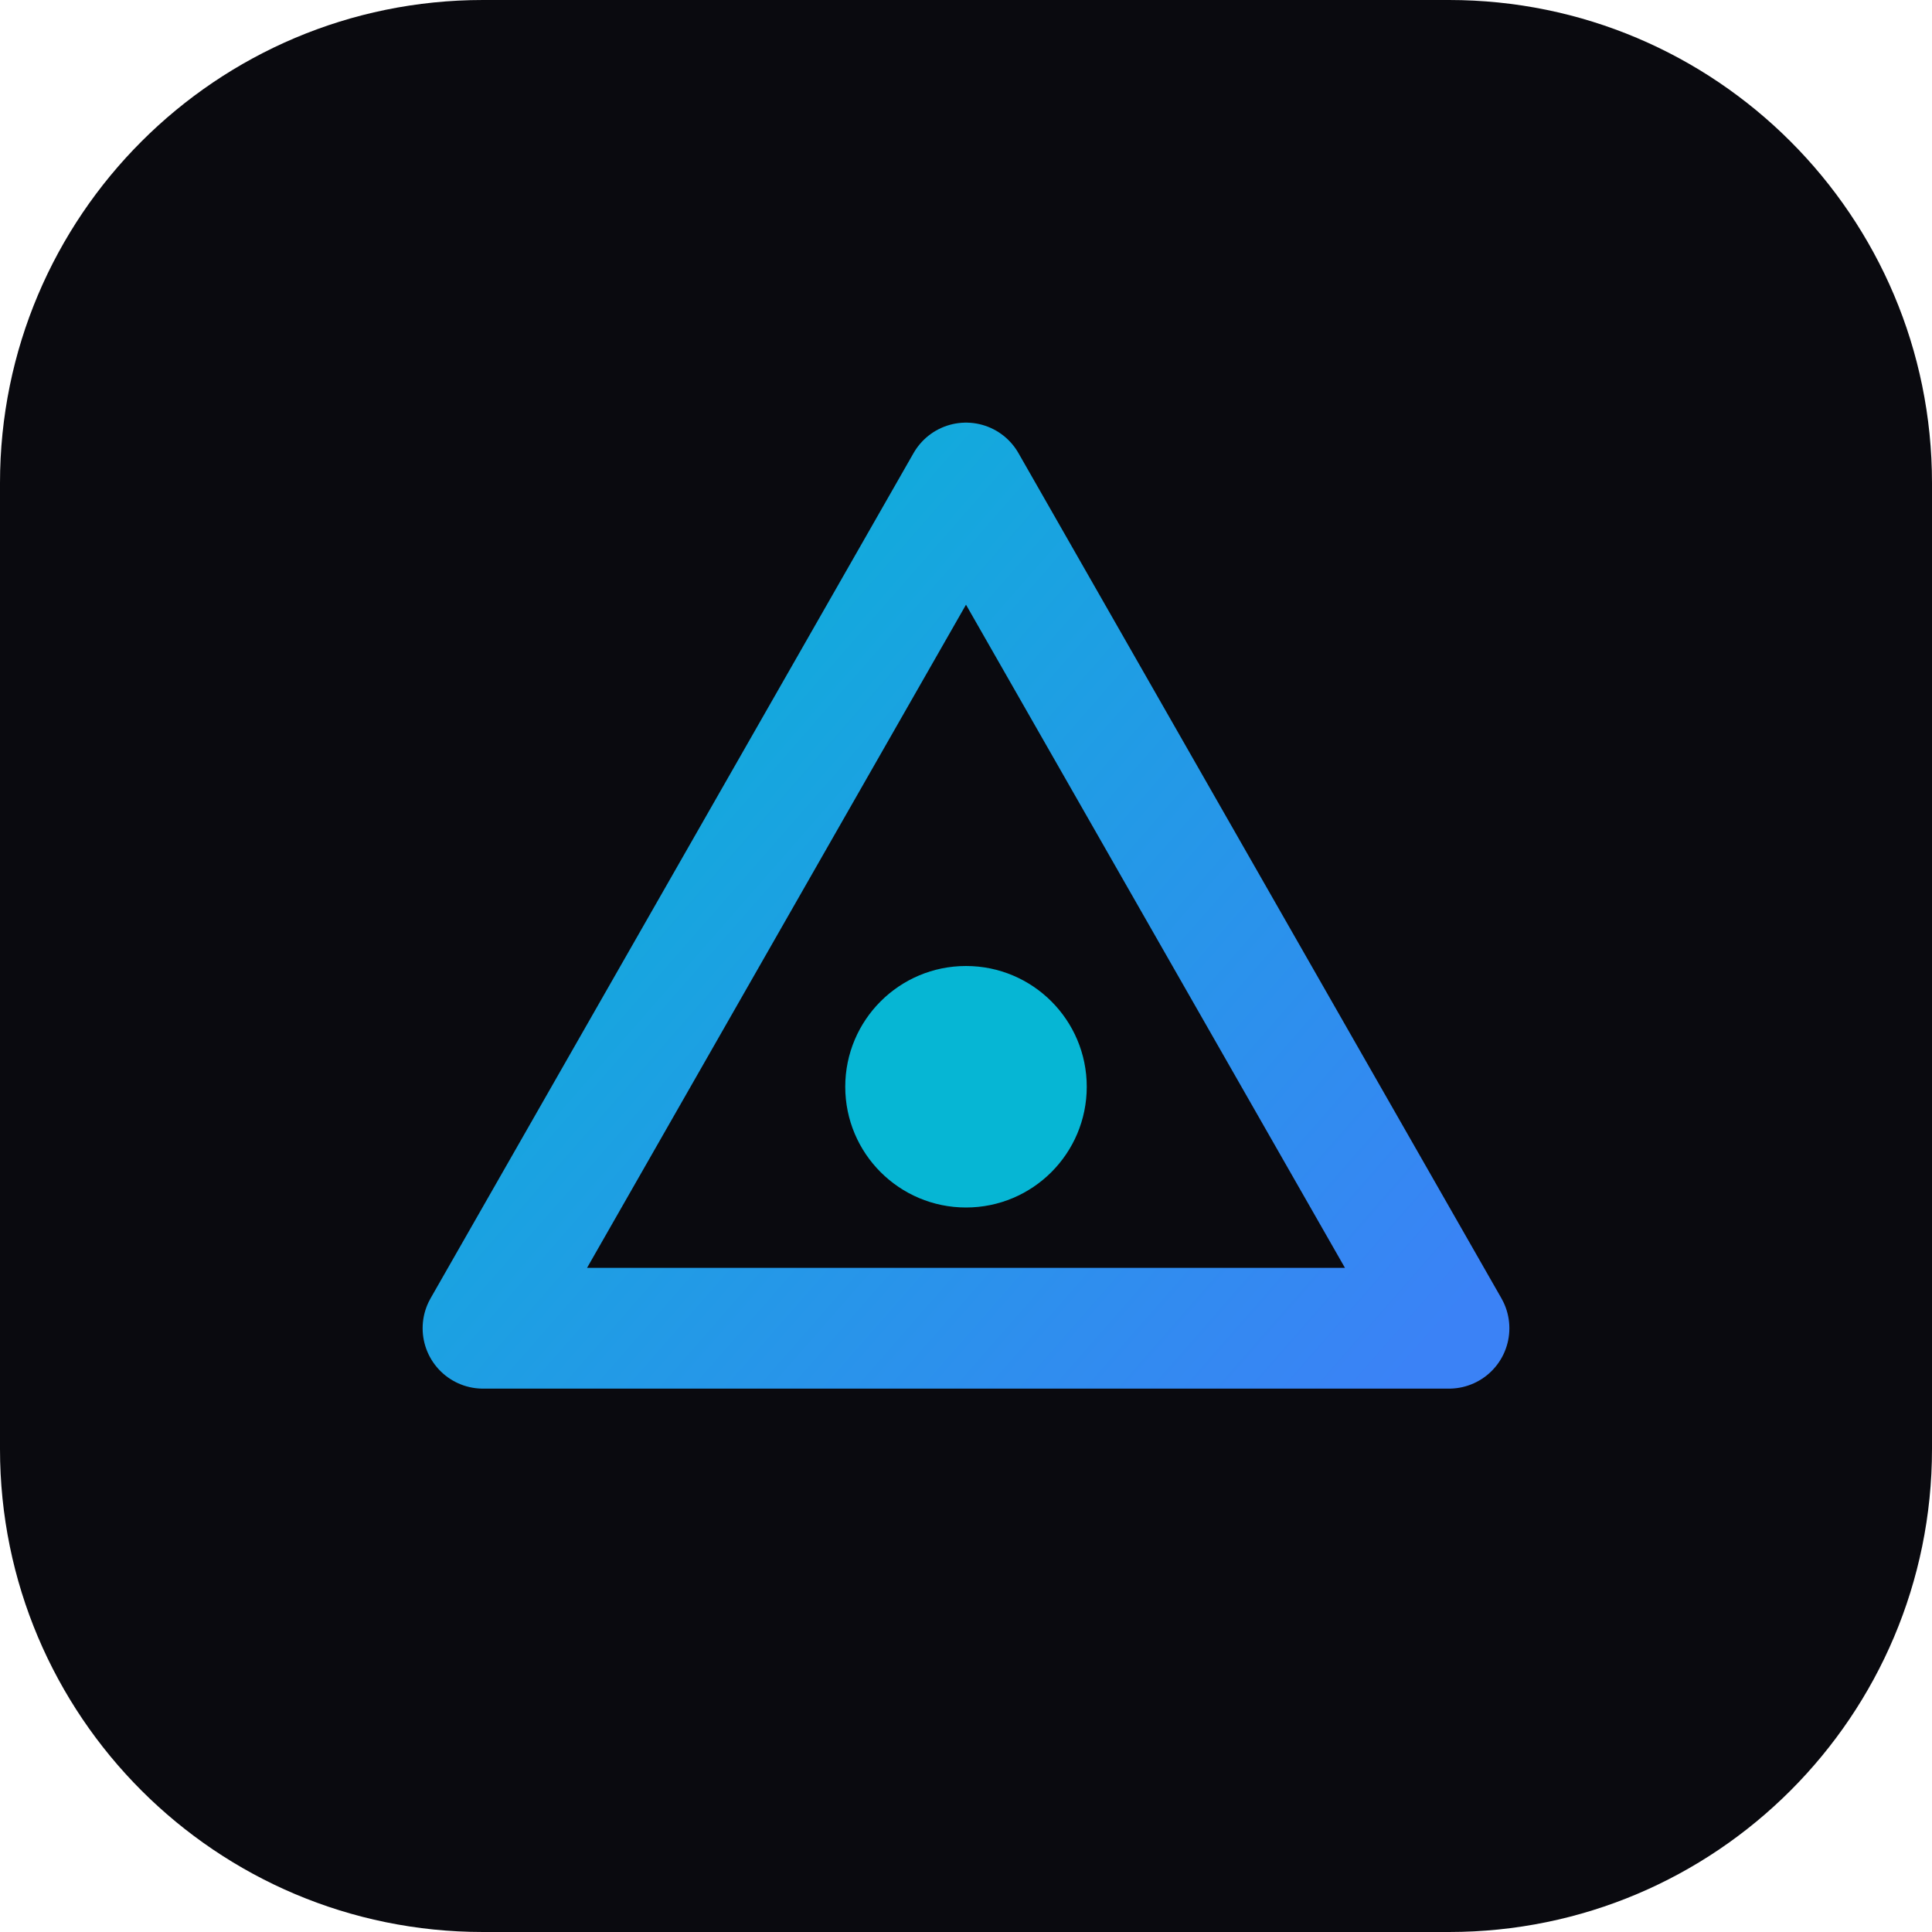
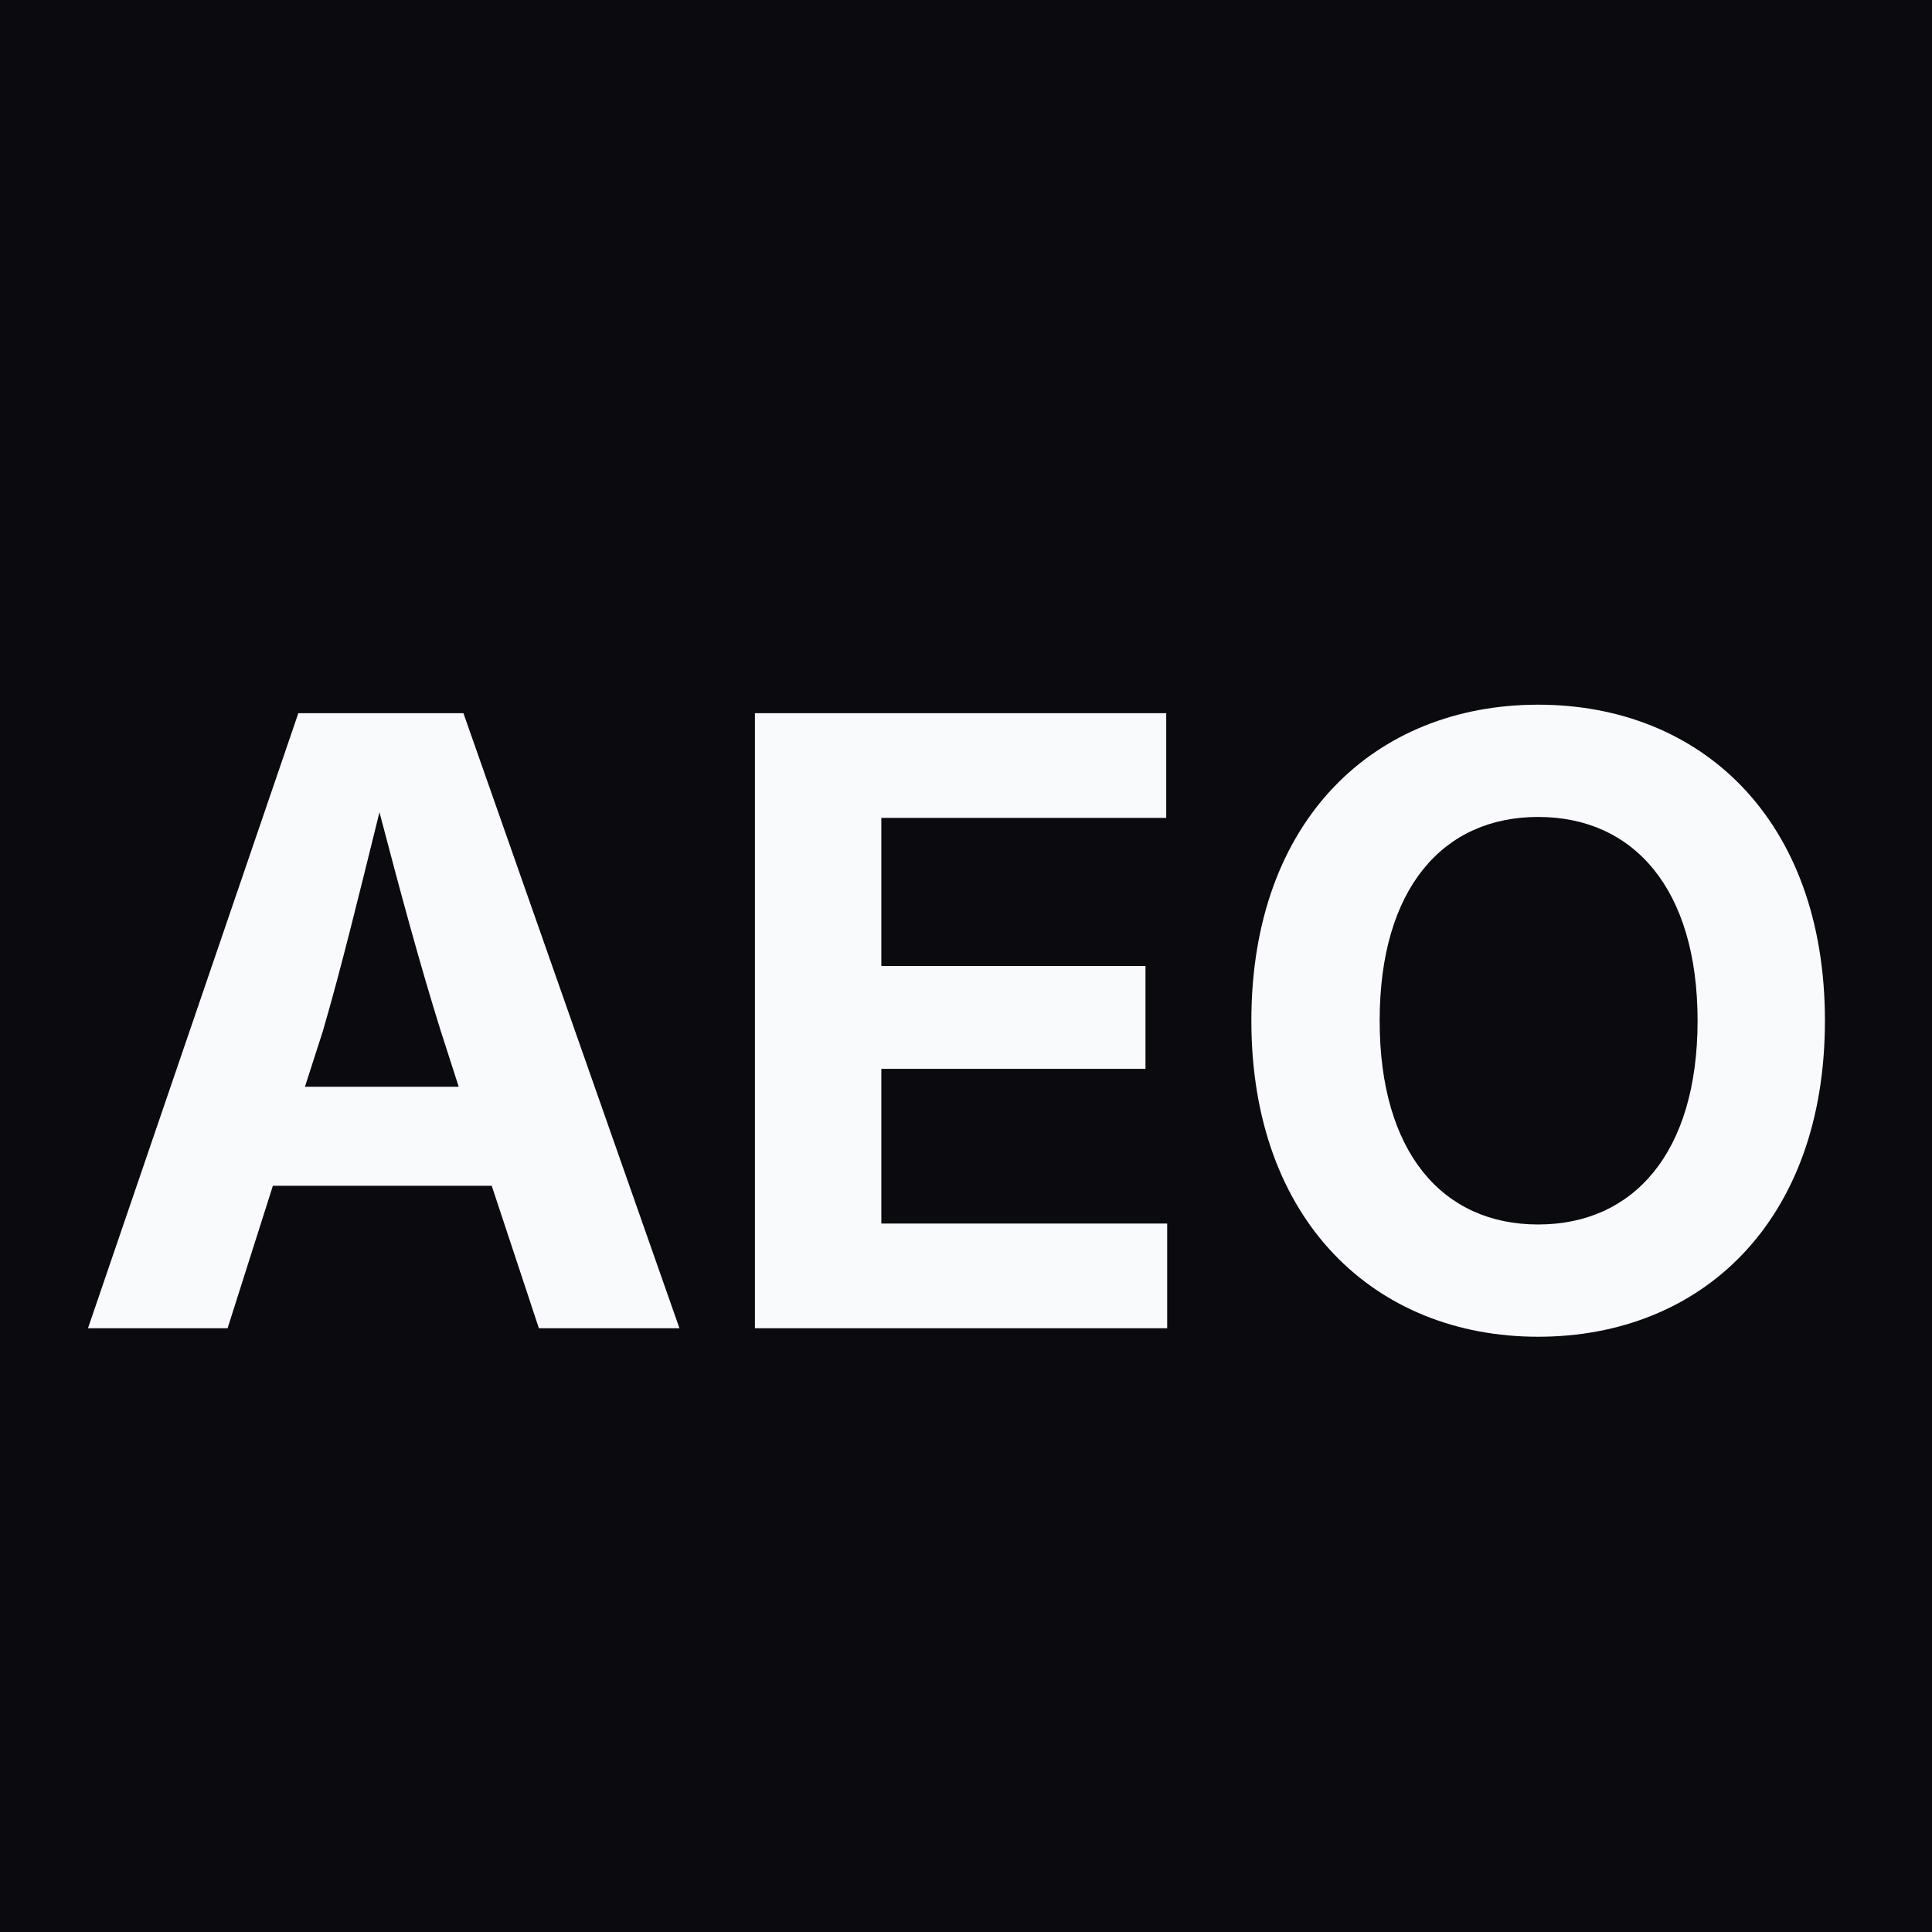
<svg xmlns="http://www.w3.org/2000/svg" width="32" height="32" viewBox="0 0 32 32" fill="none">
-   <rect width="32" height="32" rx="8" fill="#0a0a0f" />
-   <path d="M8 22L16 8L24 22H8Z" stroke="url(#gradient)" stroke-width="2" stroke-linecap="round" stroke-linejoin="round" />
-   <circle cx="16" cy="18" r="2" fill="#06b6d4" />
-   <defs>
-     <linearGradient id="gradient" x1="8" y1="8" x2="24" y2="22" gradientUnits="userSpaceOnUse">
-       <stop stop-color="#06b6d4" />
-       <stop offset="1" stop-color="#3b82f6" />
-     </linearGradient>
-   </defs>
+   <rect width="32" height="32" fill="#0a0a0f" />
+   <text x="16" y="22" font-family="system-ui, -apple-system, sans-serif" font-weight="700" font-size="14" fill="#f8fafc" text-anchor="middle">AEO</text>
</svg>
